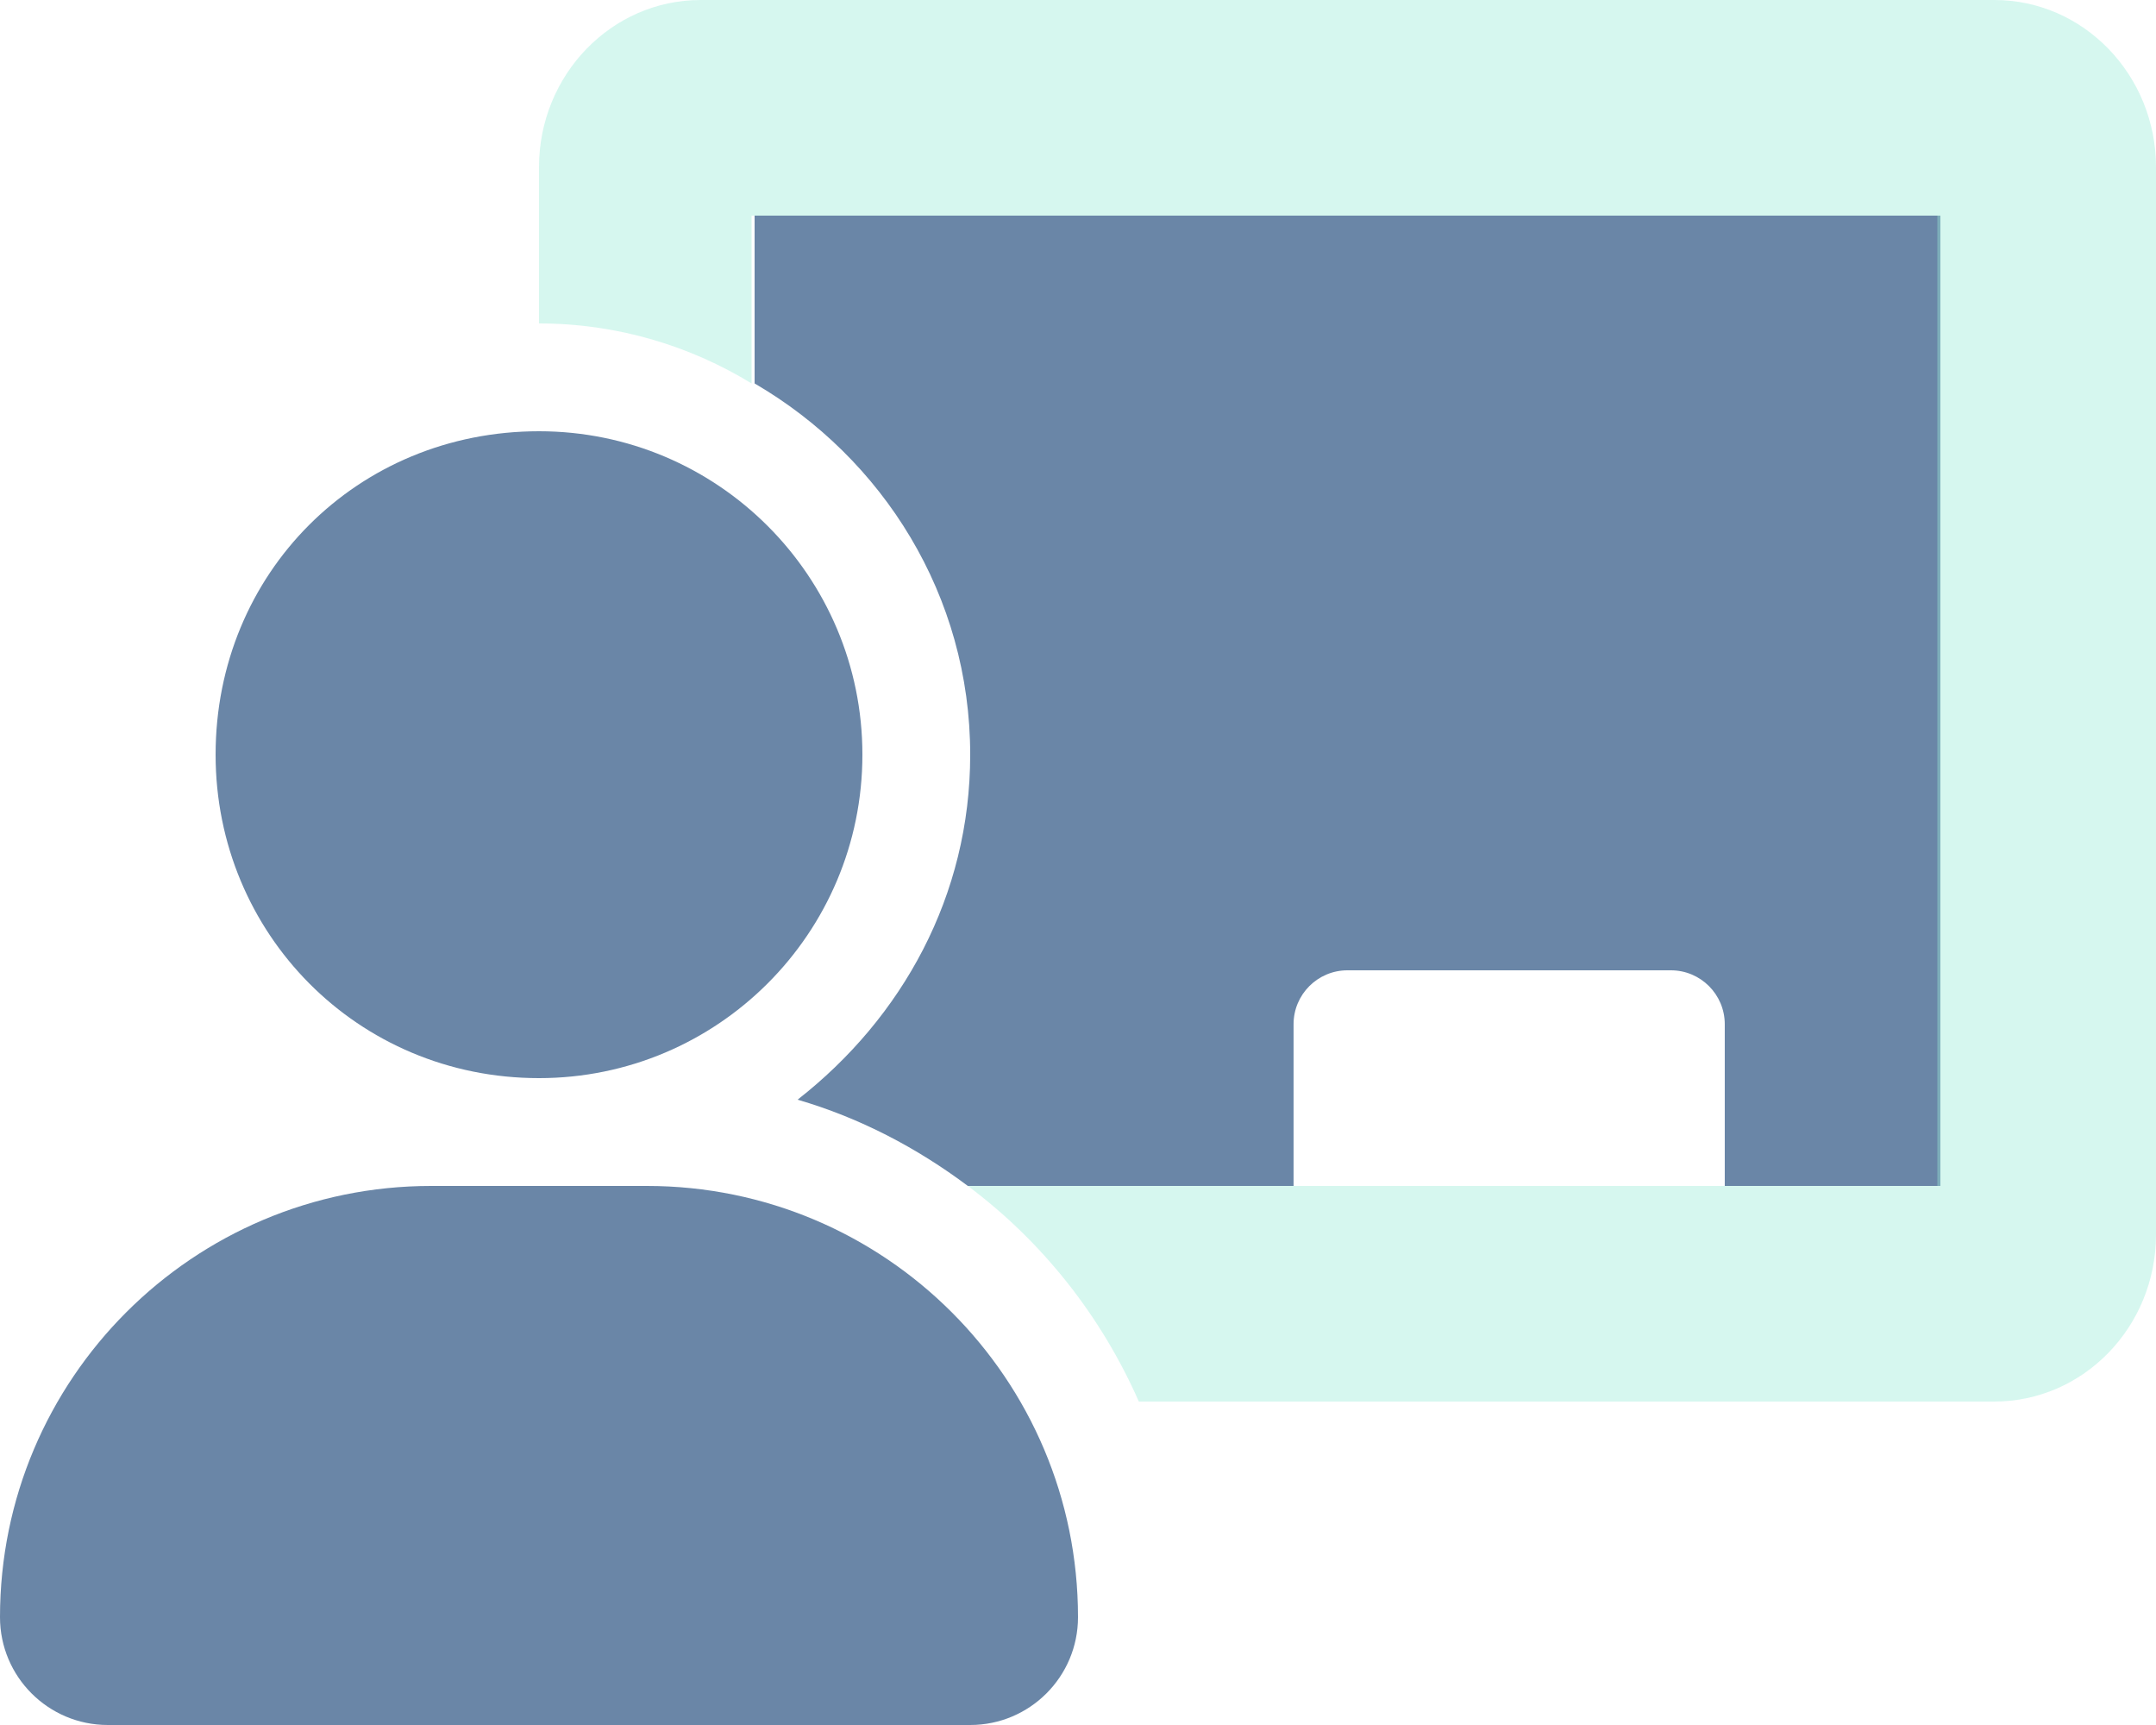
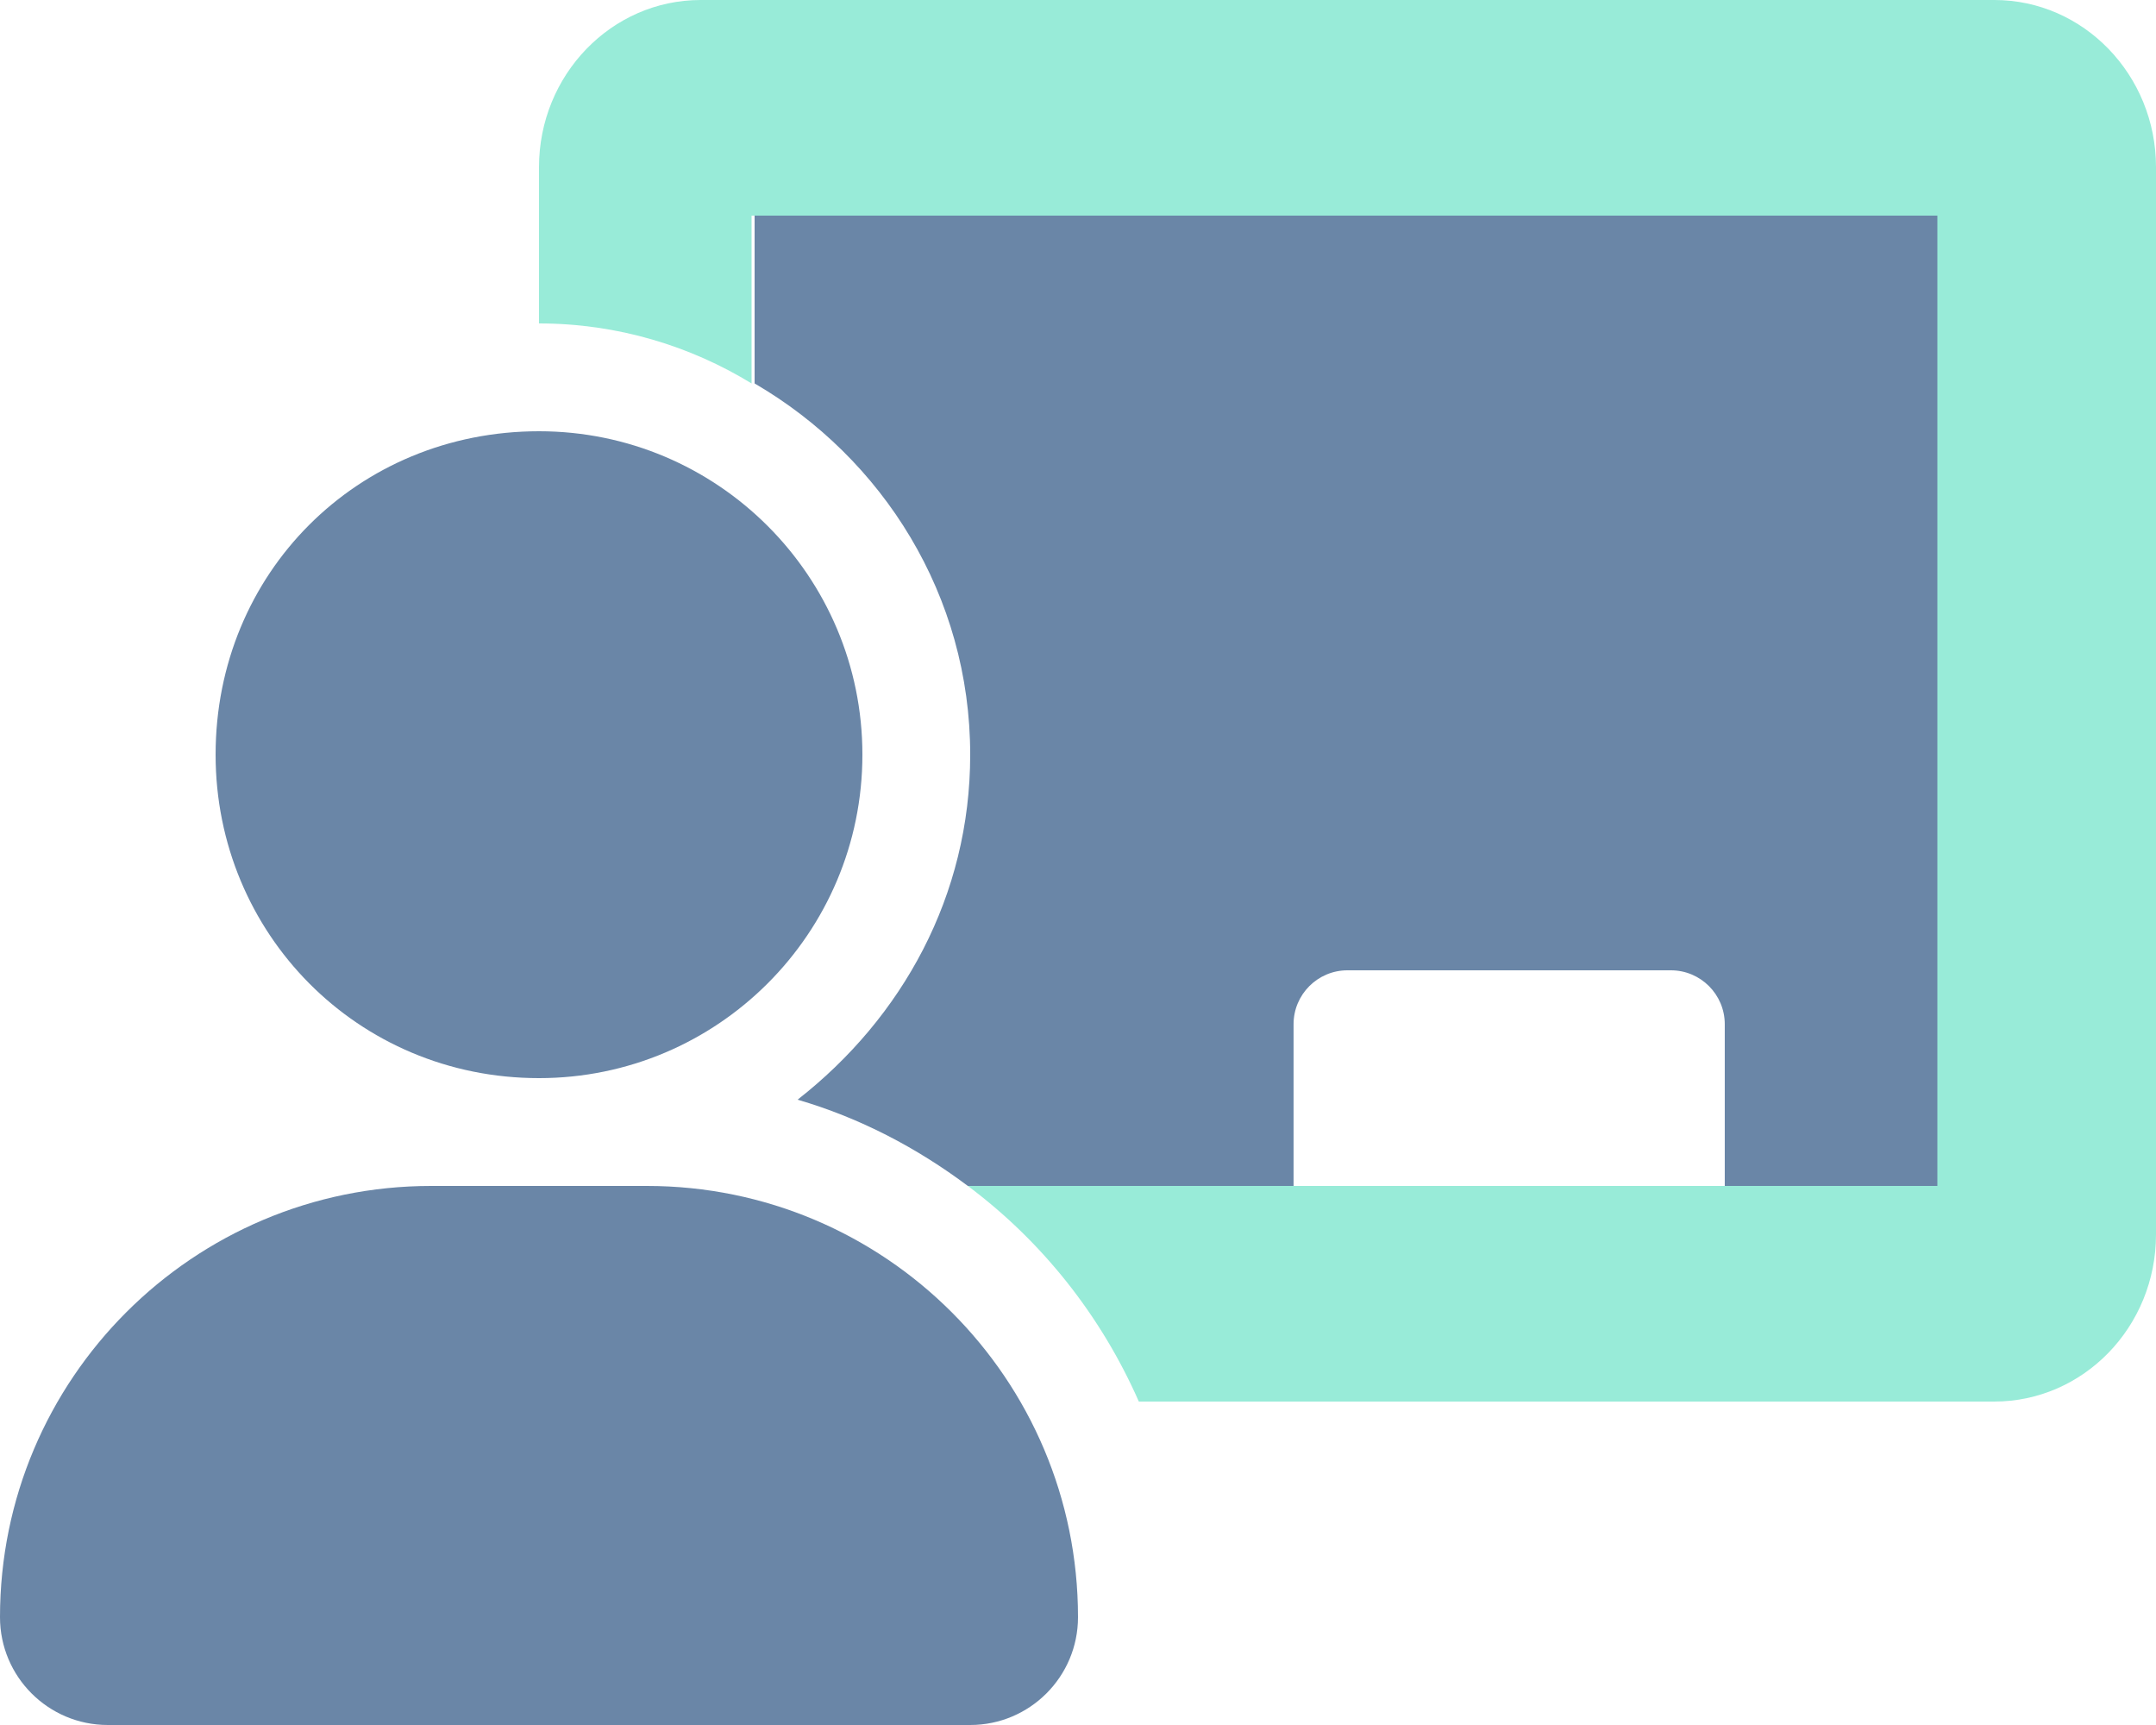
<svg xmlns="http://www.w3.org/2000/svg" viewBox="0 0 640 512">
  <defs>
-     <style>.fa-secondary{opacity:.4;fill:#98EBD8}path{fill:#6A86A7}
- </style>
+     <style>.fa-secondary{fill:#98EBD8}path{fill:#6A86A7}</style>
  </defs>
  <path class="fa-primary" d="M160 320c53.02 0 96-42.98 96-96c0-53.02-42.98-96-96-96C106.1 128 64 170.1 64 224C64 277 106.1 320 160 320zM192 352H128c-70.69 0-128 57.31-128 128c0 17.67 14.33 32 32 32h256c17.67 0 32-14.33 32-32C320 409.3 262.7 352 192 352zM224 64v49.81C262.1 136 288 176.8 288 224c0 41.81-20.14 78.1-51.24 102.4C255.3 331.8 272.2 340.7 287.3 352h96.69V304c0-8.838 7.164-16 16-16h96c8.836 0 16 7.162 16 16V352h64V64H224z" />
  <path class="fa-secondary" d="M592 0h-384C181.5 0 160 22.25 160 49.63V96c23.42 0 45.1 6.781 63.1 17.81V64h352v288H287.3c22.07 16.48 39.54 38.5 50.76 64h253.9C618.5 416 640 393.8 640 366.4V49.63C640 22.25 618.5 0 592 0z" />
</svg>
